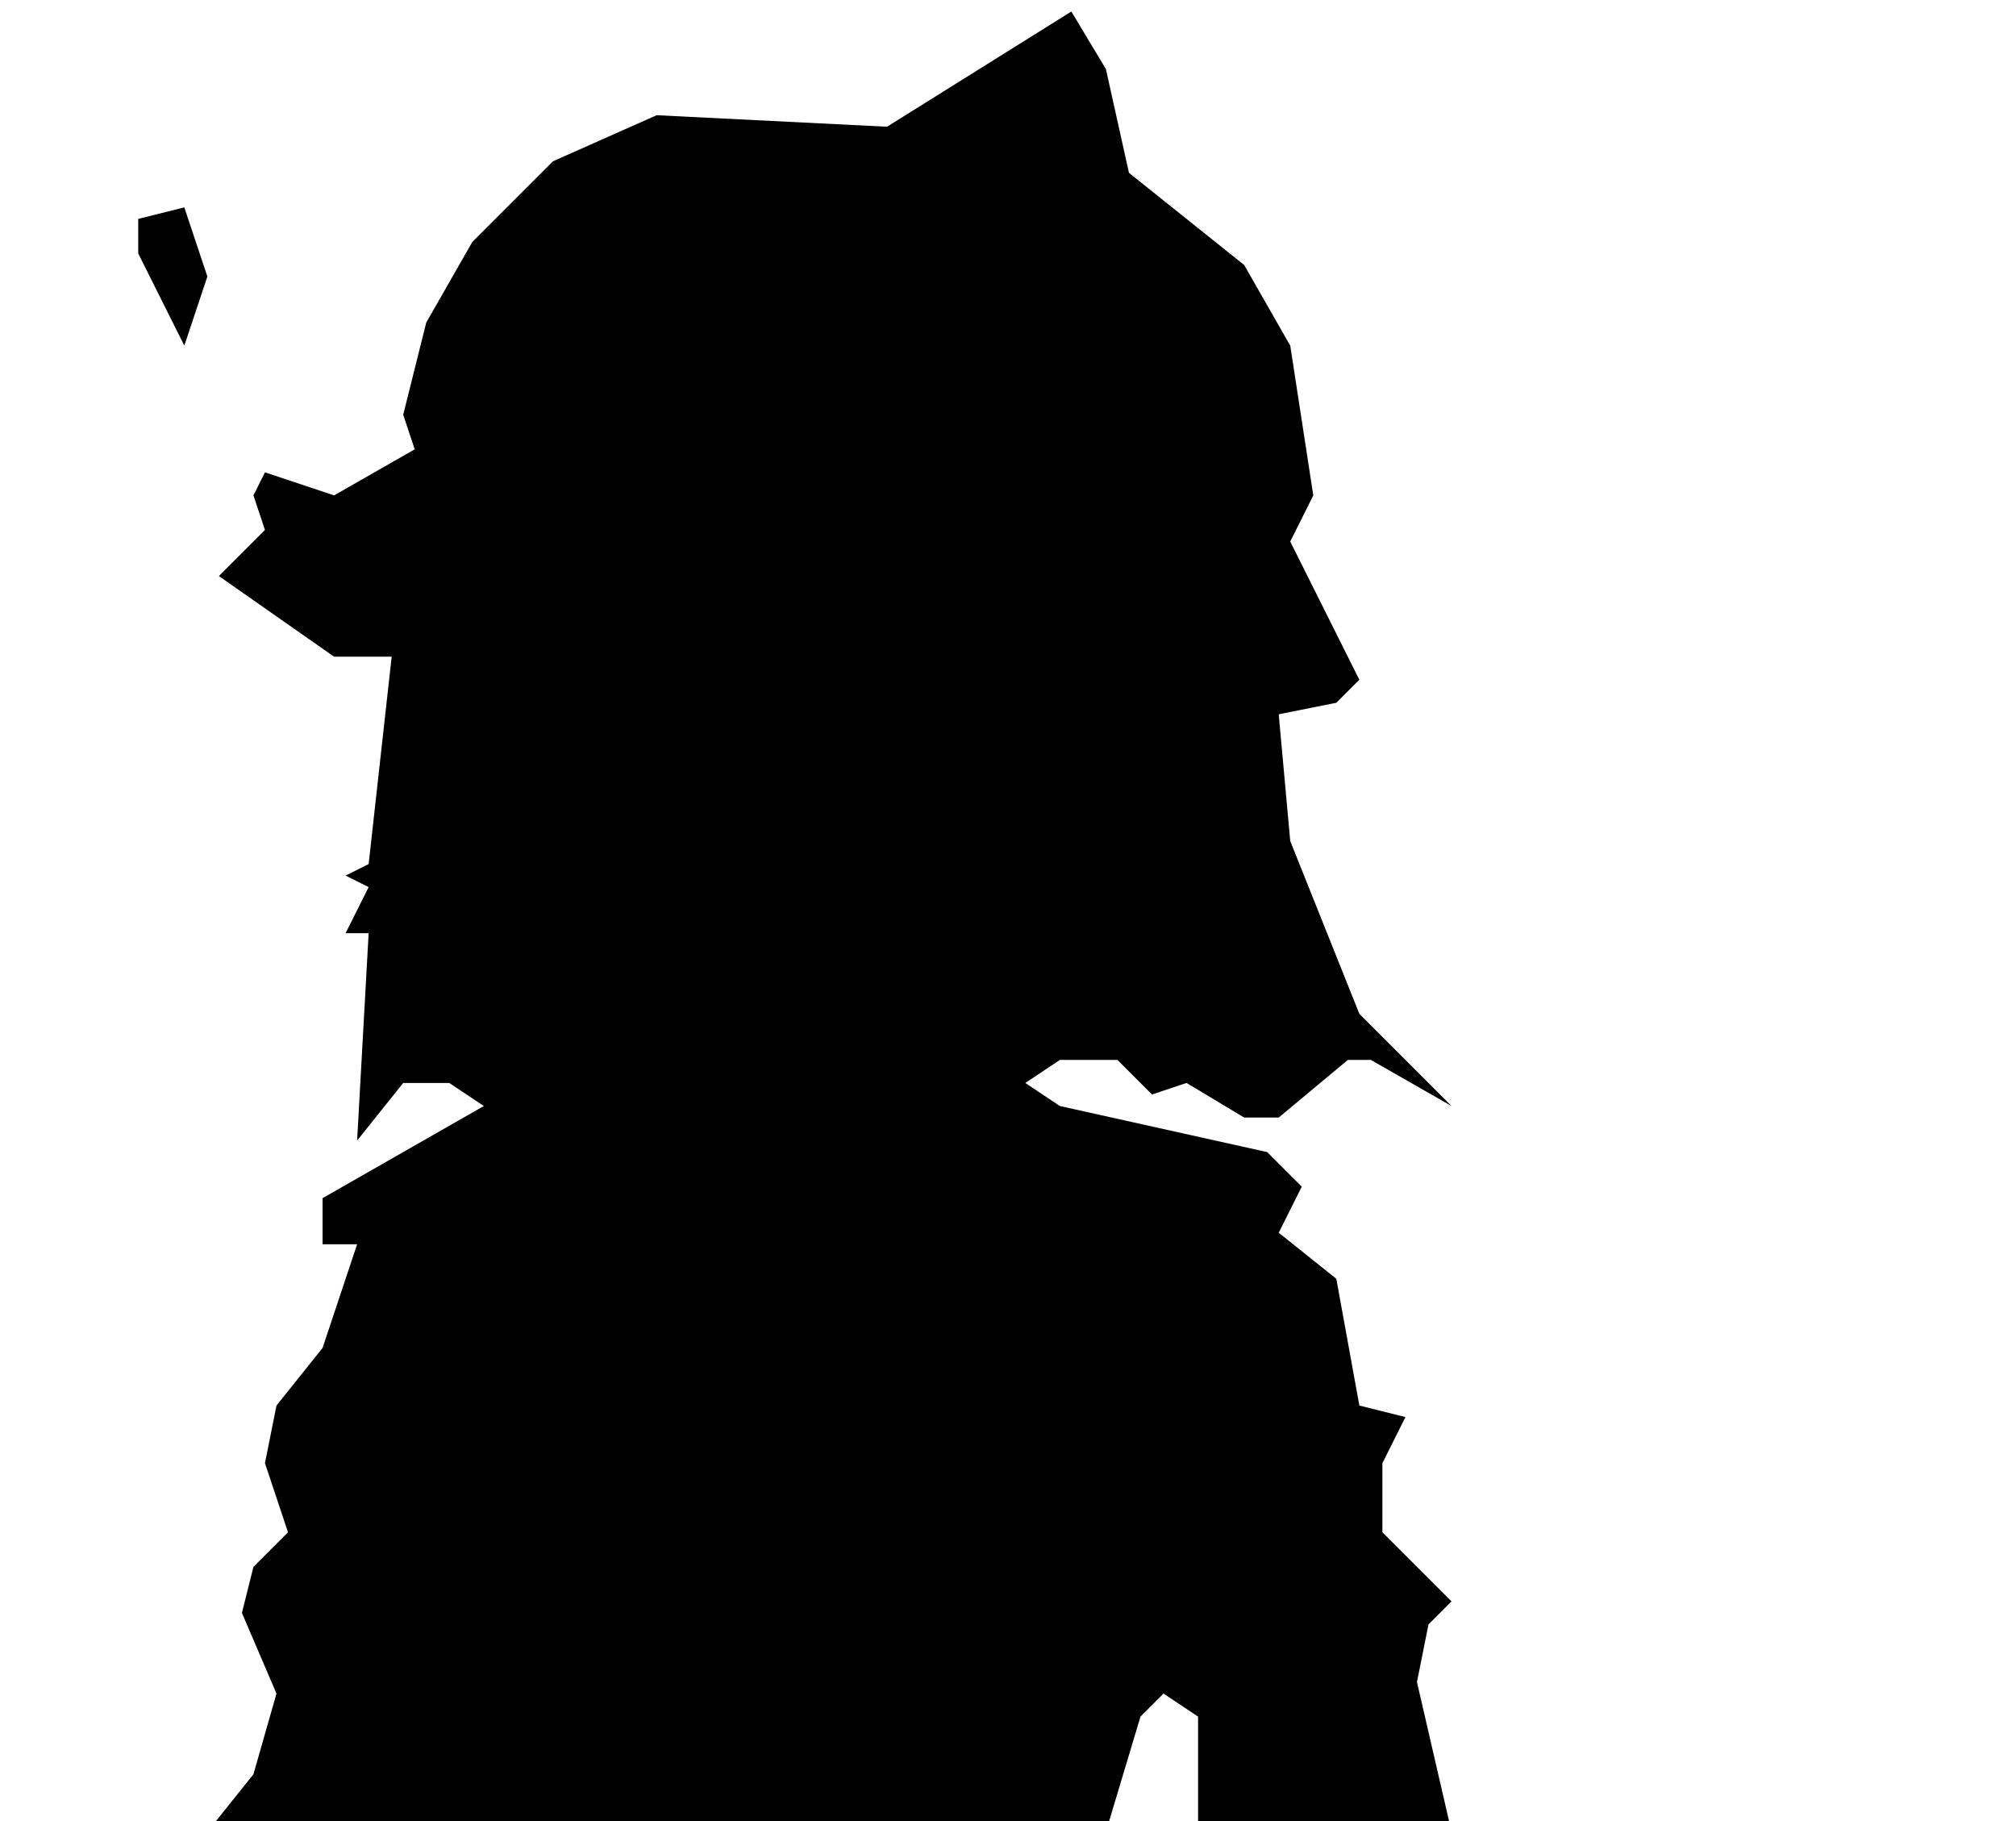
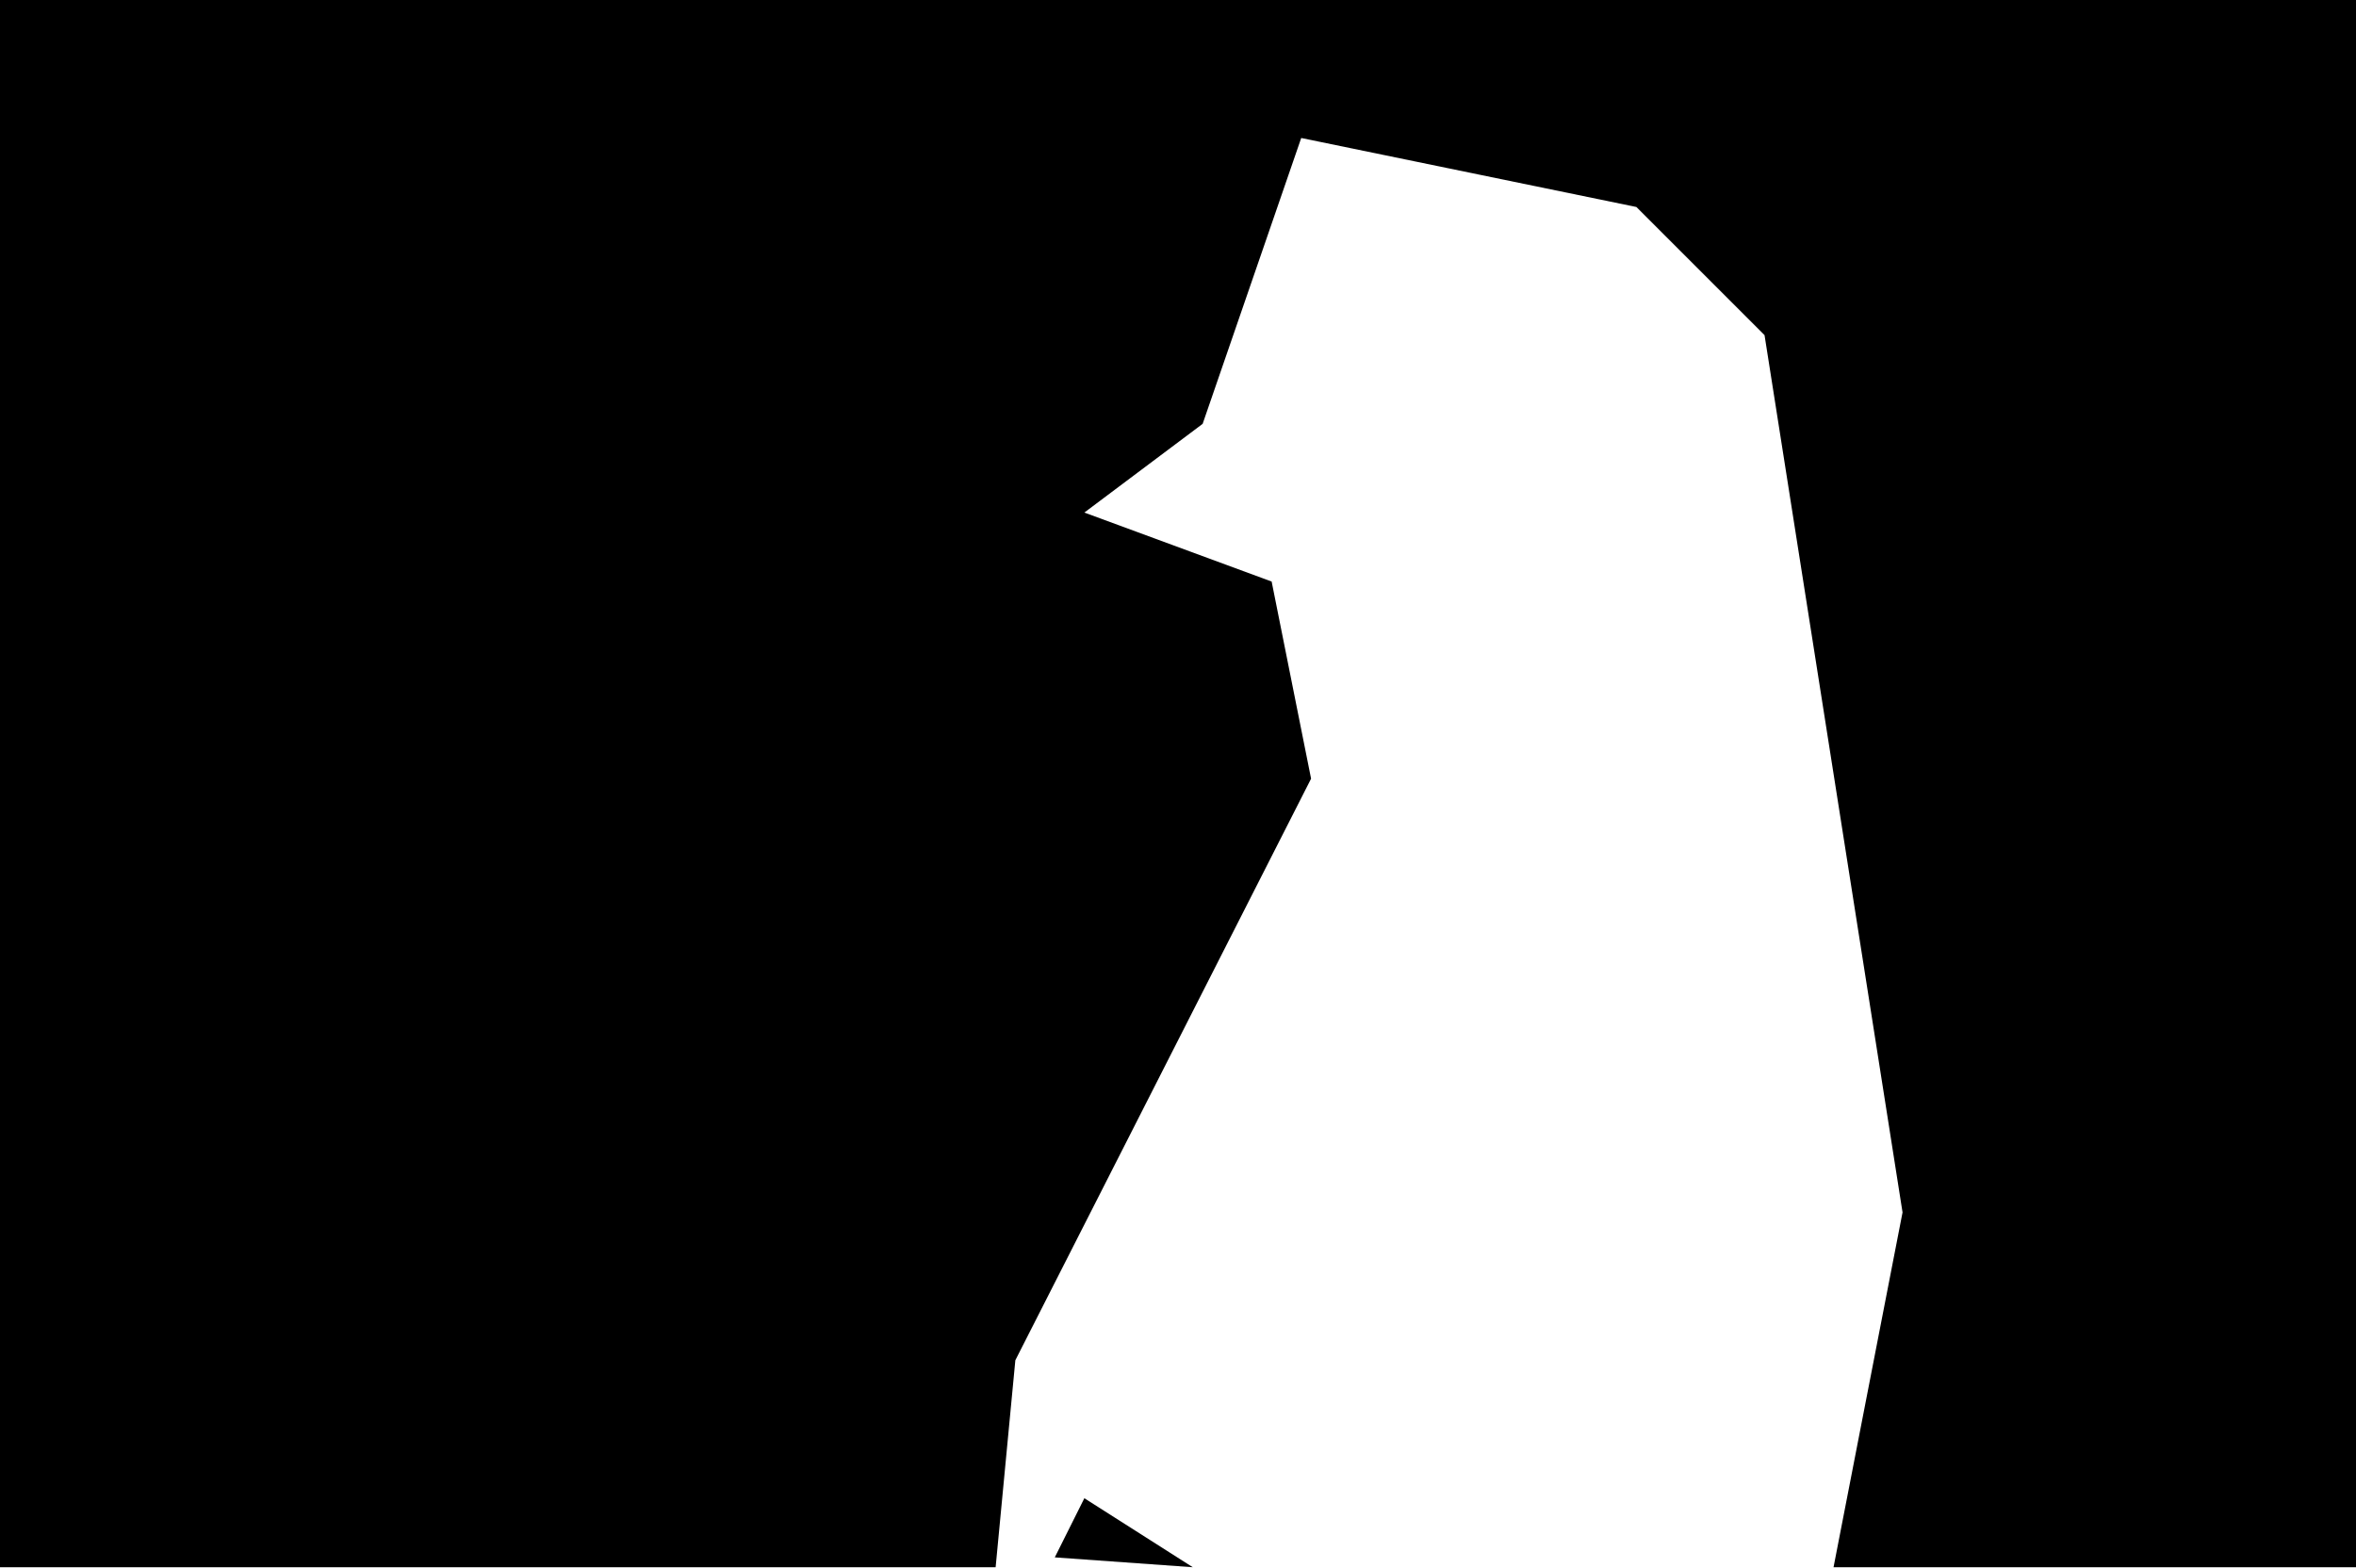
<svg xmlns="http://www.w3.org/2000/svg">
-   <polygon points="175,118" fill="black" />
-   <polygon points="183,92 187,90 184,90" fill="black" />
-   <polygon points="214,54 217,55" fill="black" />
-   <polygon points="114,25" fill="black" />
-   <polygon points="16,18 12,19 12,22 16,30 18,24" fill="black" />
-   <polygon points="127,6 129,7" fill="black" />
-   <polygon points="93,1 77,11 57,10 48,14 41,21 37,28 35,36 36,39 29,43 23,41 22,43 23,46 19,50 29,57 34,57 32,75 30,76 32,77 30,81 32,81 31,99 35,94 39,94 42,96 28,104 28,108 31,108 28,117 24,122 23,127 25,133 22,136 21,140 24,147 22,154 18,159 96,159 99,149 101,147 104,149 104,159 126,159 123,146 124,141 126,139 120,133 120,127 122,123 118,122 116,111 111,107 113,103 110,100 92,96 89,94 92,92 97,92 100,95 103,94 108,97 111,97 117,92 119,92 126,96 118,88 112,73 111,62 116,61 118,59 112,47 114,43 112,30 108,23 98,15 96,6" fill="black" />
+   <polygon points="107,158 121,159 110,152" fill="black" />
+   <polygon points="0,0 0,159 101,159 103,138 133,79 129,59 110,52 122,43 132,14 166,21 179,34 193,123 186,159 239,159 239,0" fill="black" />
</svg>
